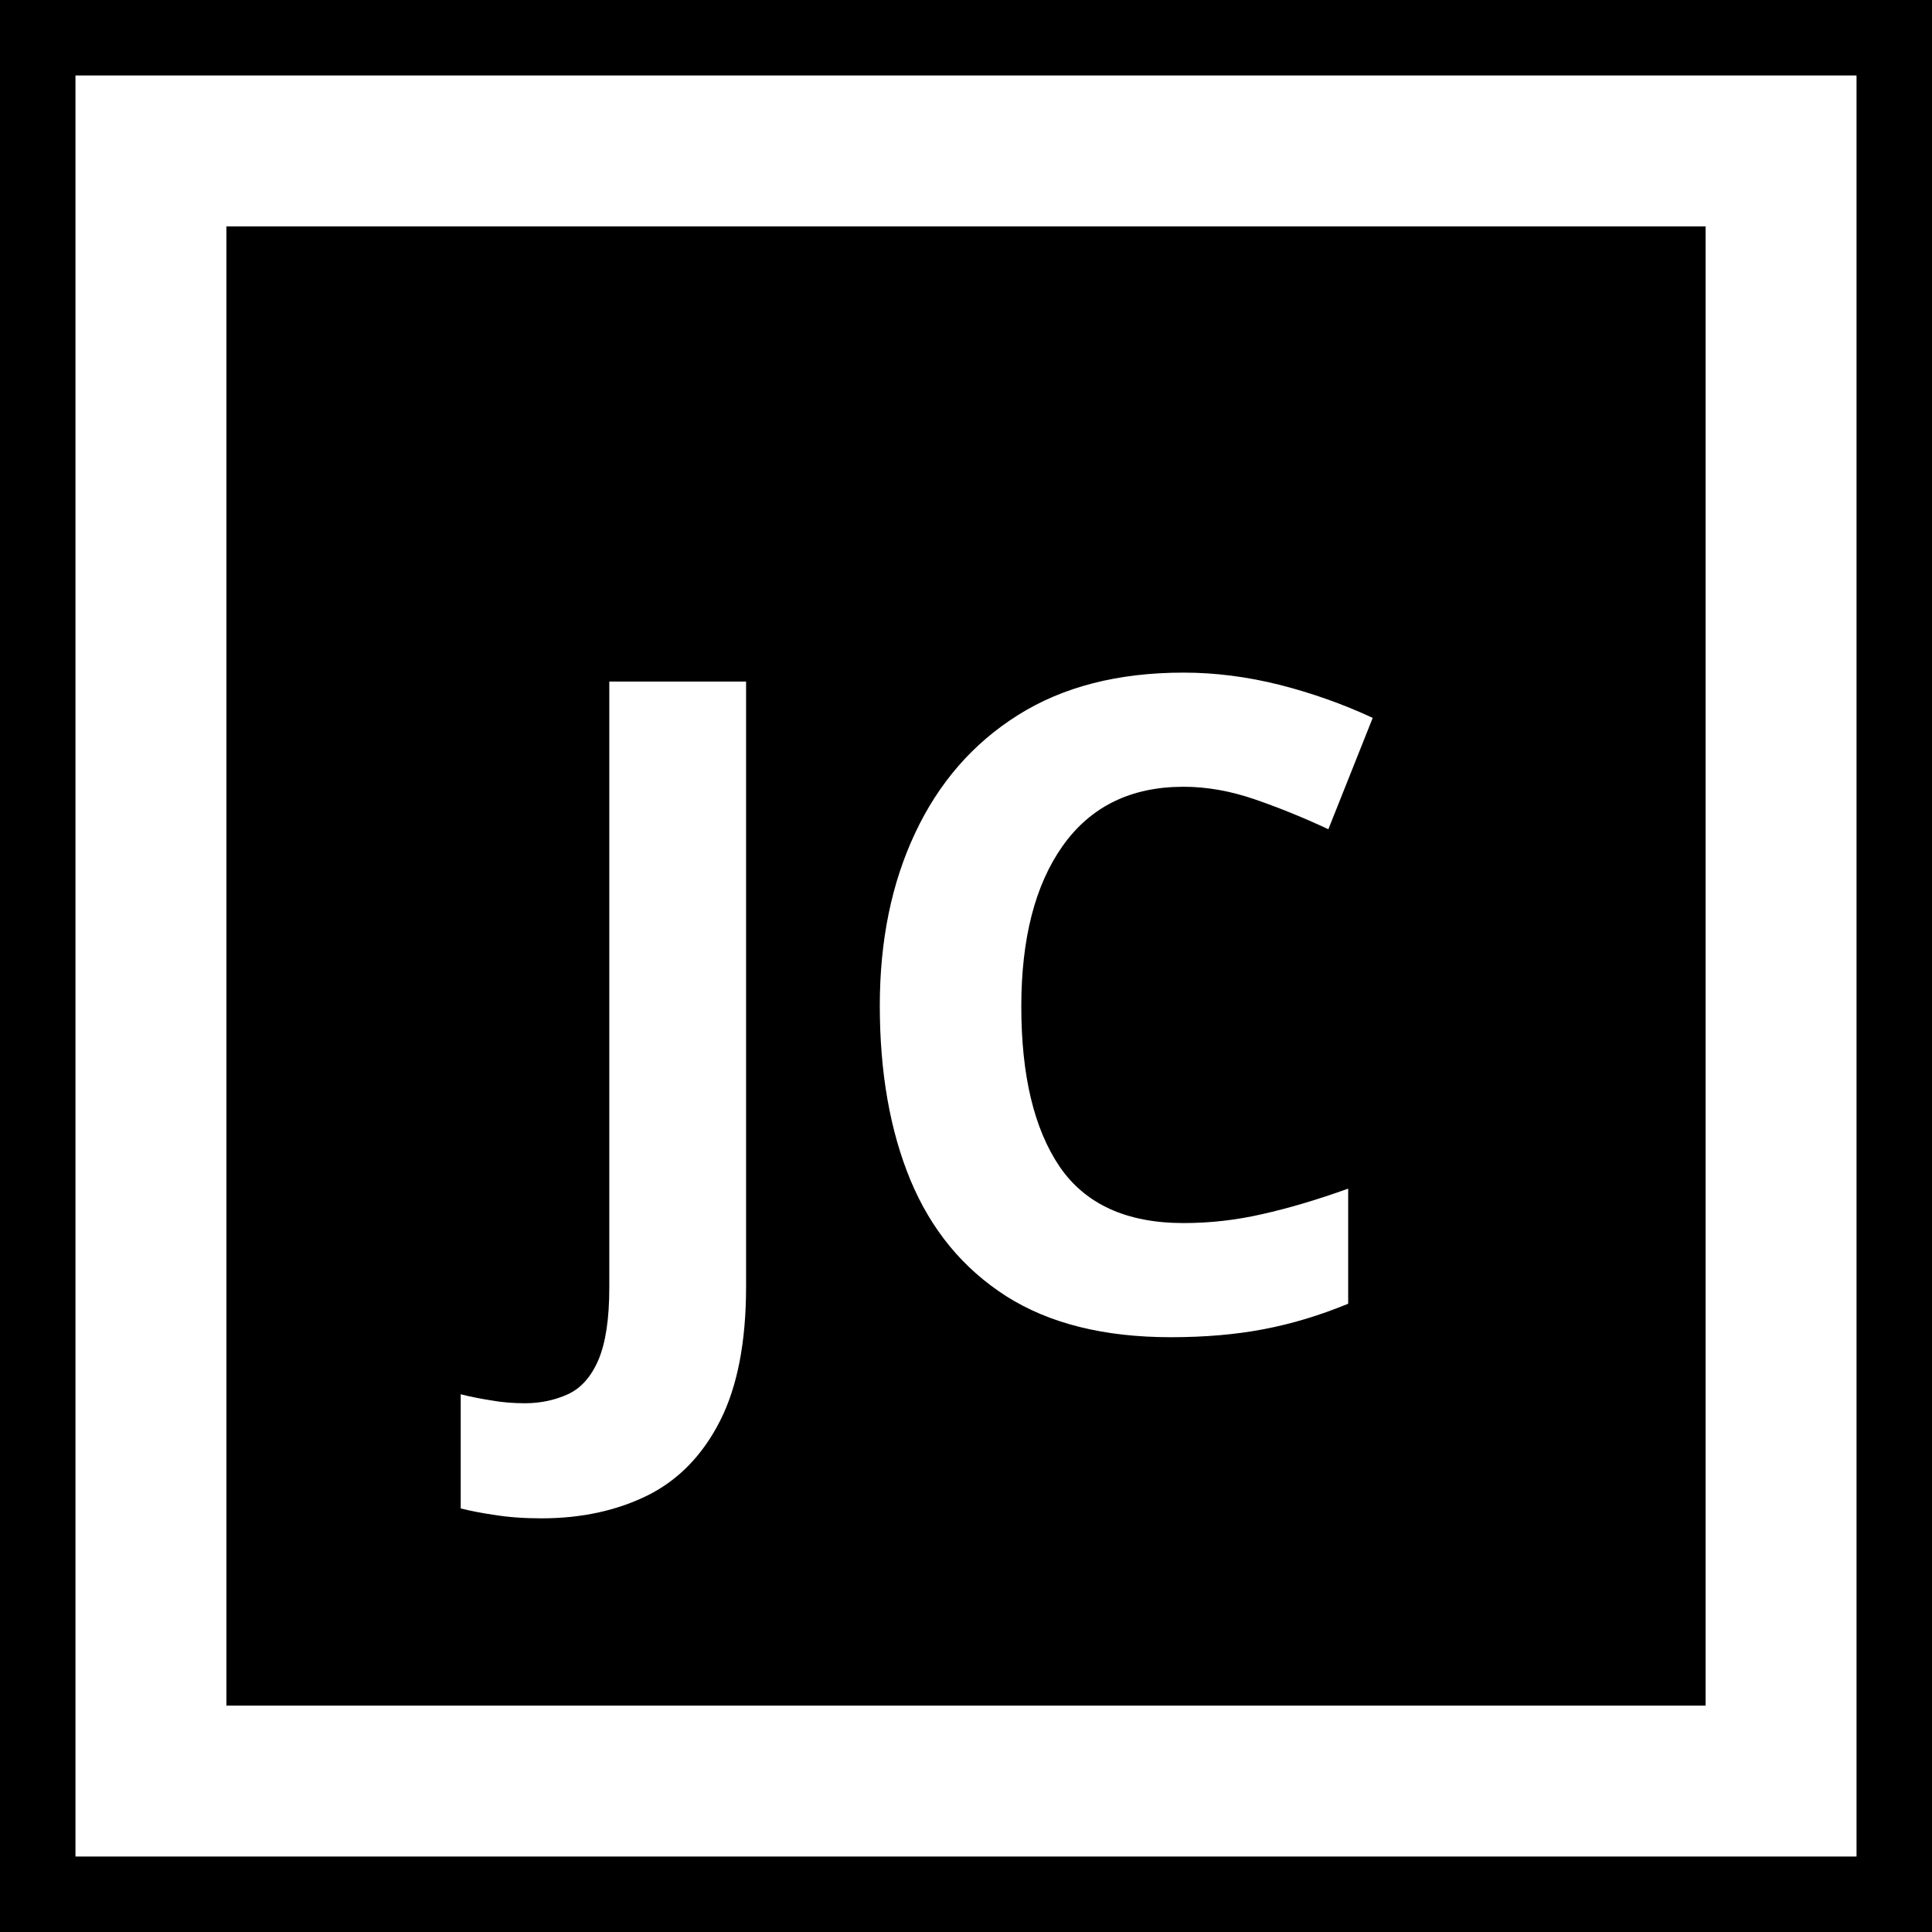
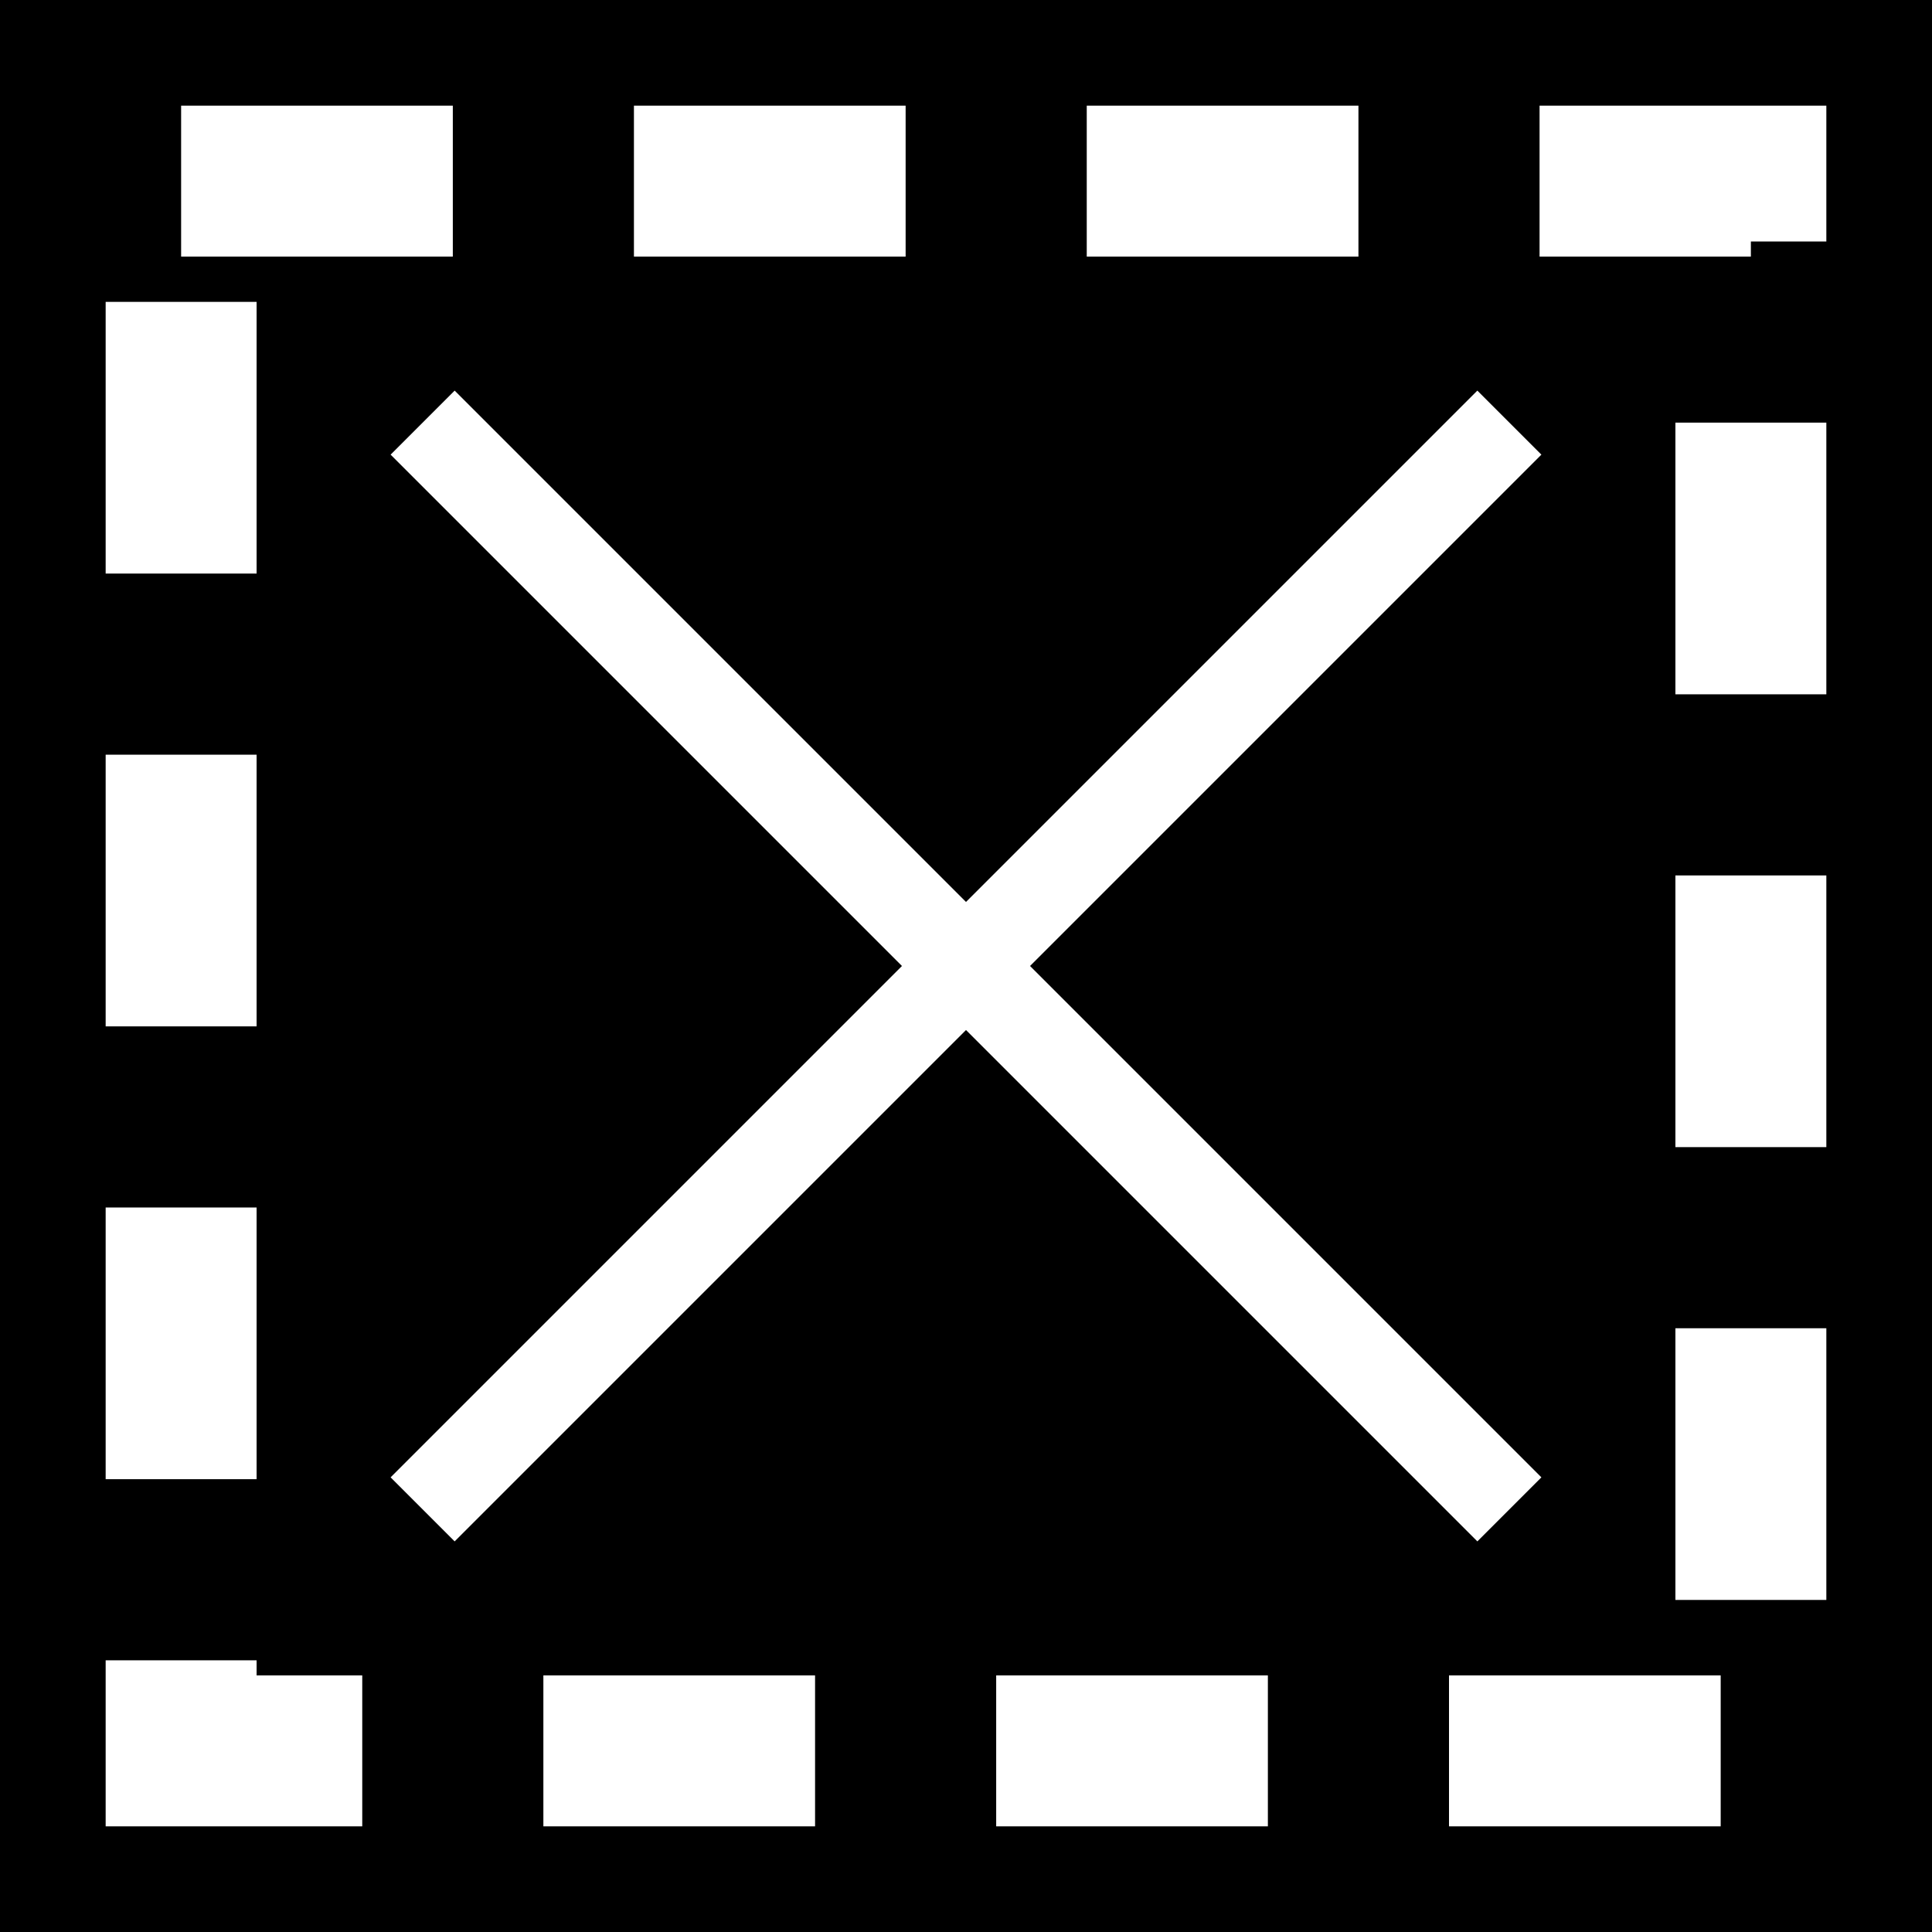
<svg xmlns="http://www.w3.org/2000/svg" viewBox="0 0 64 64">
  <rect width="64" height="64" fill="#000" />
-   <rect x="5" y="5" width="54" height="54" fill="none" stroke="#fff" stroke-width="5" />
-   <text x="32" y="44" text-anchor="middle" font-family="IBM Plex Sans Condensed,Arial Narrow,sans-serif" font-weight="700" font-size="30" fill="#fff">JC</text>
+   <rect x="6" y="6" width="52" height="52" fill="none" stroke="#fff" stroke-width="5" stroke-dasharray="9 6" />
+   <path d="M14 14 50 50M50 14 14 50" stroke="#fff" stroke-width="3" />
</svg>
